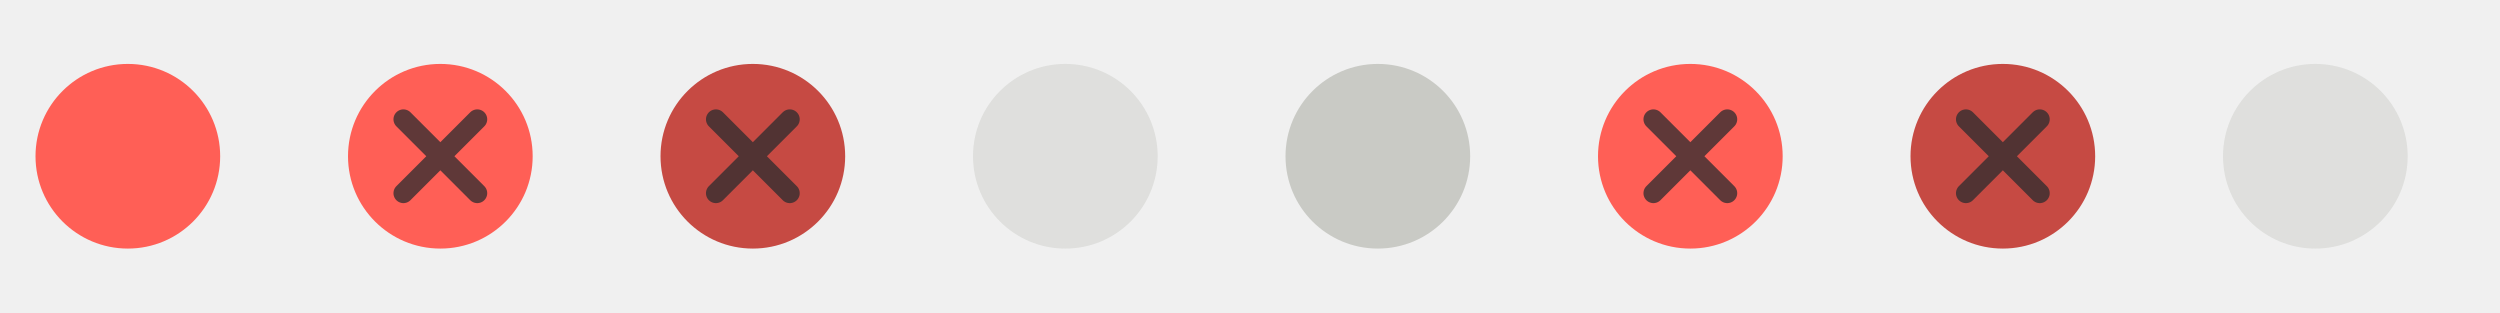
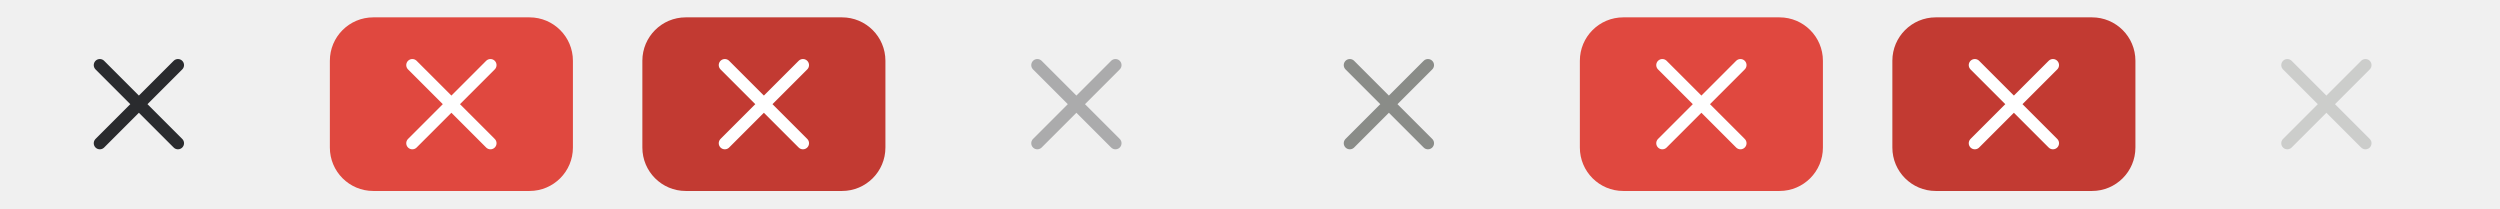
- <svg xmlns="http://www.w3.org/2000/svg" width="176" height="22" viewBox="0 0 176 22">
+ <svg xmlns="http://www.w3.org/2000/svg" width="288" height="24" viewBox="0 0 288 24">
  <g id="active-center">
-     <rect x="0" y="0" width="18" height="22" fill="#000" opacity="0" />
-     <circle cx="9.0" cy="11.0" r="6.5" fill="#ff5f56" />
-     <g transform="translate(9.0 11.0)" />
+     <rect x="0" y="0" width="32" height="24" fill="#000" opacity="0" />
+     <path transform="translate(0 0)" d="M11.5 7.5l9 9M20.5 7.5l-9 9" fill="none" stroke="#2a2b2e" stroke-width="1.4" stroke-linecap="round" stroke-linejoin="miter" />
  </g>
  <g id="hover-center">
-     <rect x="22" y="0" width="18" height="22" fill="#000" opacity="0" />
-     <circle cx="31.0" cy="11.0" r="6.5" fill="#ff5f56" />
-     <g transform="translate(31.0 11.0)">
-       <path d="M-2.6-2.6 2.6 2.6M2.6-2.6-2.6 2.6" stroke="#2a2b2e" stroke-width="1.4" stroke-linecap="round" opacity=".75" />
-     </g>
+     <rect x="36" y="0" width="32" height="24" fill="#000" opacity="0" />
+     <rect x="38" y="2" width="28" height="20" rx="5" fill="#e0483f" />
+     <path transform="translate(36 0)" d="M11.5 7.5l9 9M20.5 7.5l-9 9" fill="none" stroke="#ffffff" stroke-width="1.4" stroke-linecap="round" stroke-linejoin="miter" />
  </g>
  <g id="pressed-center">
-     <rect x="44" y="0" width="18" height="22" fill="#000" opacity="0" />
-     <circle cx="53.0" cy="11.0" r="6.5" fill="#c64a43" />
-     <g transform="translate(53.0 11.0)">
-       <path d="M-2.6-2.6 2.6 2.6M2.6-2.6-2.6 2.6" stroke="#2a2b2e" stroke-width="1.4" stroke-linecap="round" opacity=".75" />
-     </g>
+     <rect x="72" y="0" width="32" height="24" fill="#000" opacity="0" />
+     <rect x="74" y="2" width="28" height="20" rx="5" fill="#c23a32" />
+     <path transform="translate(72 0)" d="M11.5 7.5l9 9M20.5 7.5l-9 9" fill="none" stroke="#ffffff" stroke-width="1.4" stroke-linecap="round" stroke-linejoin="miter" />
  </g>
-   <g id="deactivated-center" opacity=".45">
-     <rect x="66" y="0" width="18" height="22" fill="#000" opacity="0" />
-     <circle cx="75.0" cy="11.0" r="6.5" fill="#c9cac5" />
-     <g transform="translate(75.0 11.0)" />
+   <g id="deactivated-center">
+     <rect x="108" y="0" width="32" height="24" fill="#000" opacity="0" />
+     <path transform="translate(108 0)" d="M11.5 7.5l9 9M20.5 7.5l-9 9" fill="none" stroke="#2a2b2e" stroke-width="1.4" stroke-linecap="round" stroke-linejoin="miter" opacity="0.35" />
  </g>
  <g id="inactive-center">
-     <rect x="88" y="0" width="18" height="22" fill="#000" opacity="0" />
-     <circle cx="97.0" cy="11.0" r="6.5" fill="#c9cac5" />
-     <g transform="translate(97.0 11.0)" />
+     <rect x="144" y="0" width="32" height="24" fill="#000" opacity="0" />
+     <path transform="translate(144 0)" d="M11.5 7.5l9 9M20.5 7.5l-9 9" fill="none" stroke="#8a8c88" stroke-width="1.4" stroke-linecap="round" stroke-linejoin="miter" />
  </g>
  <g id="hover-inactive-center">
-     <rect x="110" y="0" width="18" height="22" fill="#000" opacity="0" />
-     <circle cx="119.0" cy="11.0" r="6.5" fill="#ff5f56" />
-     <g transform="translate(119.0 11.0)">
-       <path d="M-2.6-2.6 2.6 2.6M2.6-2.6-2.6 2.6" stroke="#2a2b2e" stroke-width="1.4" stroke-linecap="round" opacity=".75" />
-     </g>
+     <rect x="180" y="0" width="32" height="24" fill="#000" opacity="0" />
+     <rect x="182" y="2" width="28" height="20" rx="5" fill="#e0483f" />
+     <path transform="translate(180 0)" d="M11.5 7.5l9 9M20.5 7.5l-9 9" fill="none" stroke="#ffffff" stroke-width="1.4" stroke-linecap="round" stroke-linejoin="miter" />
  </g>
  <g id="pressed-inactive-center">
-     <rect x="132" y="0" width="18" height="22" fill="#000" opacity="0" />
-     <circle cx="141.0" cy="11.0" r="6.5" fill="#c64a43" />
-     <g transform="translate(141.0 11.0)">
-       <path d="M-2.6-2.6 2.6 2.6M2.6-2.6-2.6 2.6" stroke="#2a2b2e" stroke-width="1.4" stroke-linecap="round" opacity=".75" />
-     </g>
+     <rect x="216" y="0" width="32" height="24" fill="#000" opacity="0" />
+     <rect x="218" y="2" width="28" height="20" rx="5" fill="#c23a32" />
+     <path transform="translate(216 0)" d="M11.5 7.5l9 9M20.5 7.5l-9 9" fill="none" stroke="#ffffff" stroke-width="1.4" stroke-linecap="round" stroke-linejoin="miter" />
  </g>
-   <g id="deactivated-inactive-center" opacity=".45">
-     <rect x="154" y="0" width="18" height="22" fill="#000" opacity="0" />
-     <circle cx="163.0" cy="11.0" r="6.5" fill="#c9cac5" />
-     <g transform="translate(163.0 11.0)" />
+   <g id="deactivated-inactive-center">
+     <rect x="252" y="0" width="32" height="24" fill="#000" opacity="0" />
+     <path transform="translate(252 0)" d="M11.5 7.5l9 9M20.5 7.5l-9 9" fill="none" stroke="#8a8c88" stroke-width="1.4" stroke-linecap="round" stroke-linejoin="miter" opacity="0.35" />
  </g>
</svg>
